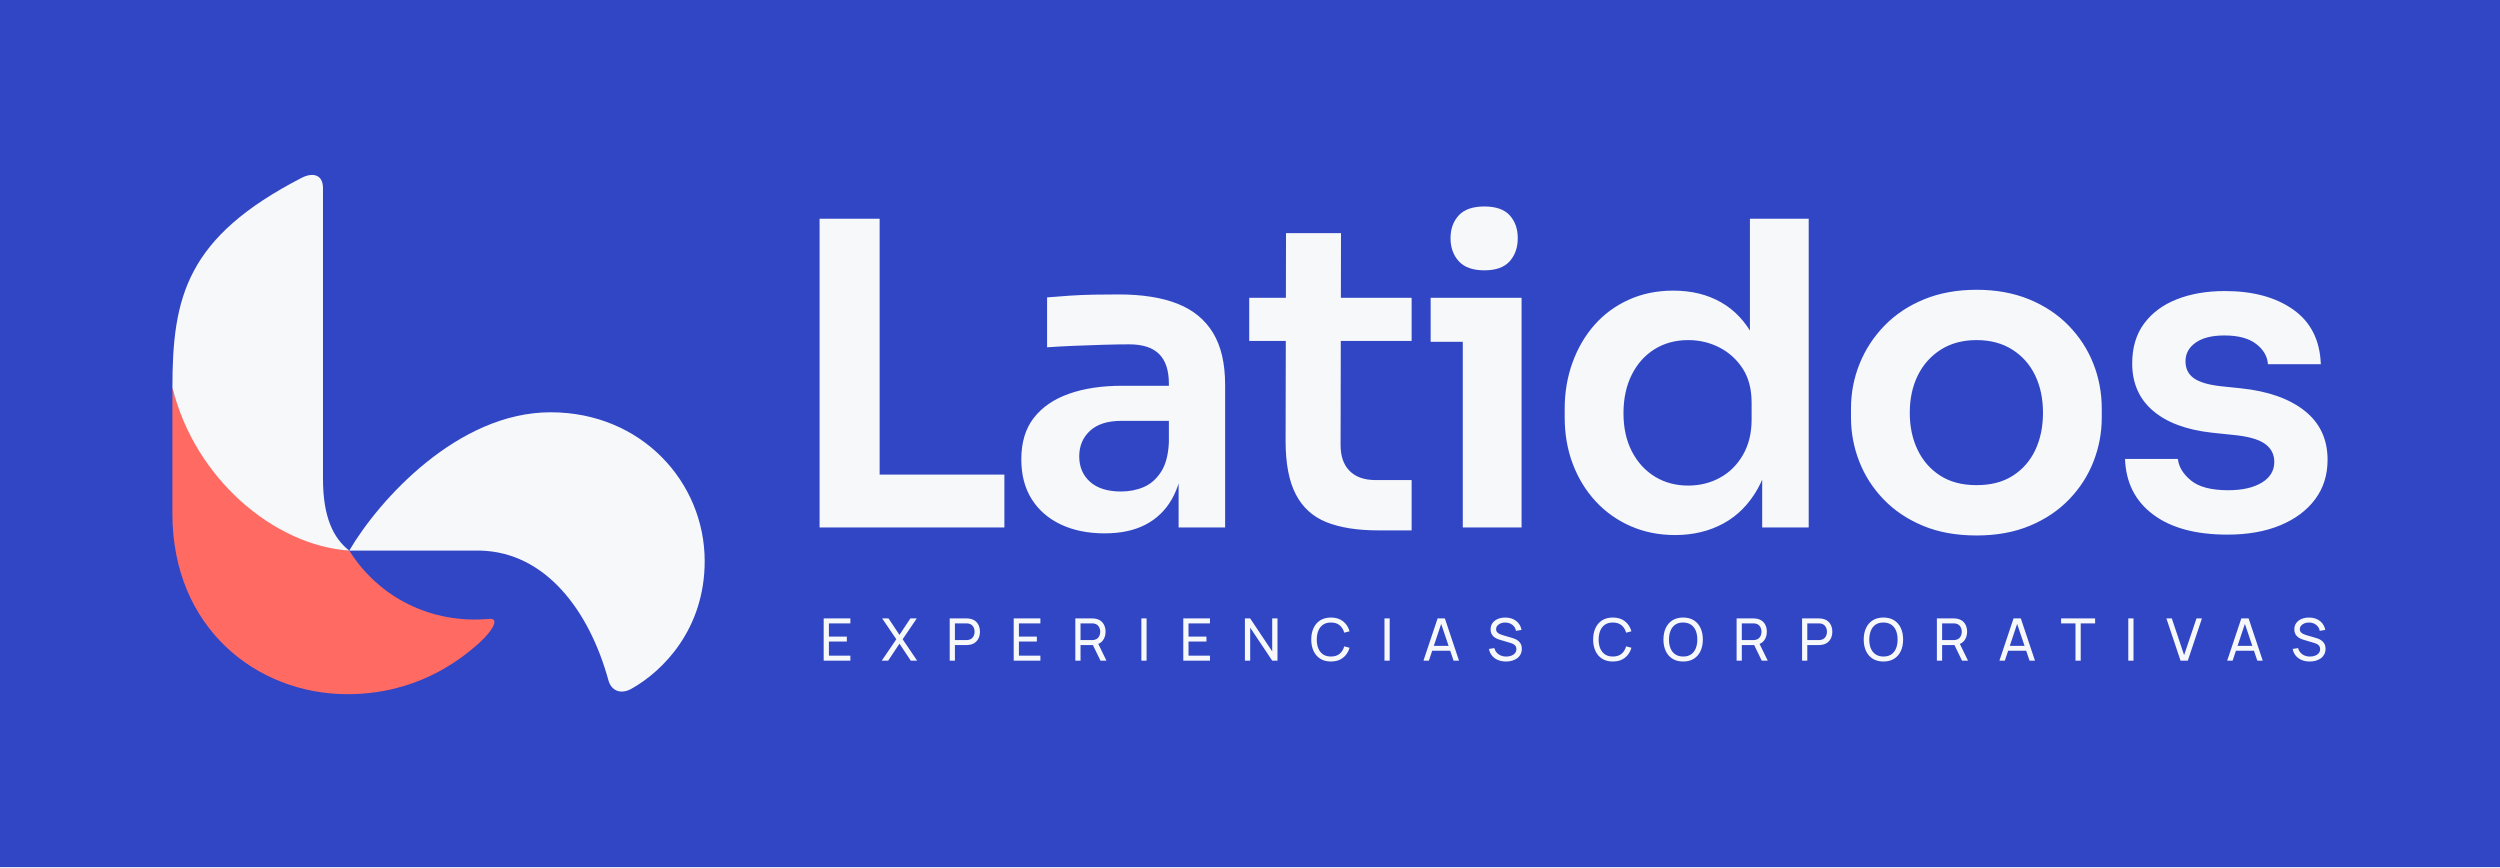
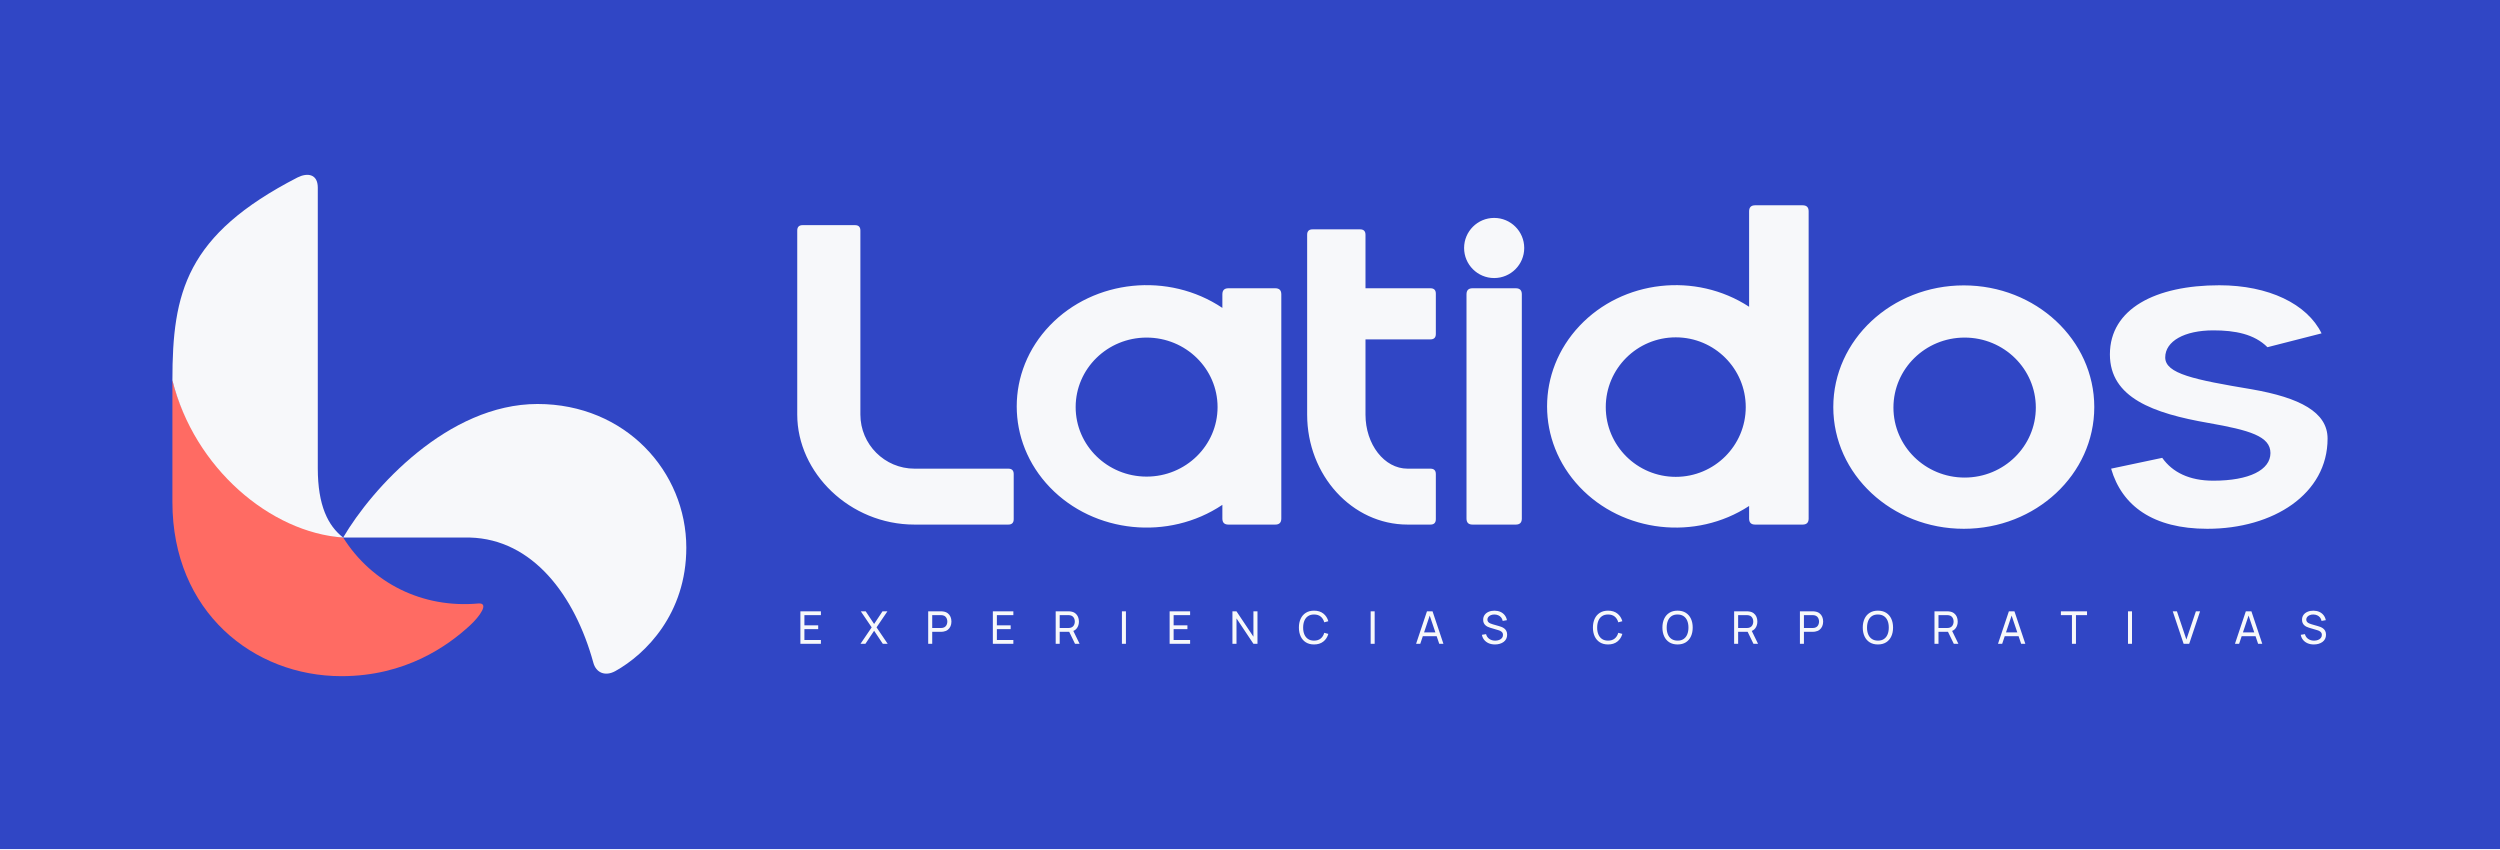
- <svg xmlns="http://www.w3.org/2000/svg" viewBox="-114.33 -114.33 1657.83 575.02" width="1657.83" height="575.02">
-   <rect id="Fondo" x="-114.33" y="-114.33" width="1657.83" height="575.02" fill="#3046C5" />
+ <svg xmlns="http://www.w3.org/2000/svg" viewBox="-112.66 -112.66 1633.63 554.84" width="1633.63" height="554.84">
+   <rect id="Fondo" x="-112.66" y="-112.66" width="1633.63" height="554.84" fill="#3046C5" />
  <g id="Simbolo">
-     <path id="simbolo-acento" fill="#FF6B63" fill-rule="nonzero" d="M0 142.81L0 226.41C0 301.88 55.73 346 116.11 346C160.23 346 189.25 325.1 204.35 311.17C211.31 304.78 217.7 295.49 210.15 296.07C171.84 299.56 137.01 282.14 117.27 250.79C67.34 244.99 15.09 200.87 0 142.81Z" />
-     <path id="forma-1" fill="#F7F8FA" fill-rule="nonzero" d="M0 142.81C0 82.44 9.29 42.96 85.92 3.48C92.89 0 99.85 1.16 99.85 10.45L99.85 203.19C99.85 228.73 106.82 242.66 117.27 250.79C67.34 247.31 15.09 203.19 0 142.81Z" />
-     <path id="forma-2" fill="#F7F8FA" fill-rule="nonzero" d="M117.27 250.79C137.01 217.12 189.25 159.07 250.79 159.07C311.17 159.07 352.97 205.51 352.97 257.76C352.97 303.04 325.1 330.91 304.2 342.52C297.23 346.35 290.96 343.68 289.11 336.71C276.33 290.27 247.31 251.95 204.35 250.79L117.27 250.79Z" />
+     <path id="simbolo-acento" fill="#FF6B63" fill-rule="nonzero" d="M0 135.87L0 215.4C0 287.2 53.02 329.18 110.46 329.18C152.44 329.18 180.06 309.3 194.42 296.04C201.04 289.97 207.12 281.13 199.94 281.68C163.49 285 130.35 268.43 111.57 238.6C64.07 233.08 14.36 191.1 0 135.87Z" />
+     <path id="forma-1" fill="#F7F8FA" fill-rule="nonzero" d="M0 135.87C0 78.43 8.84 40.87 81.74 3.31C88.37 0 95 1.1 95 9.94L95 193.31C95 217.61 101.63 230.87 111.57 238.6C64.07 235.29 14.36 193.31 0 135.87Z" />
+     <path id="forma-2" fill="#F7F8FA" fill-rule="nonzero" d="M111.57 238.6C130.35 206.57 180.06 151.33 238.6 151.33C296.04 151.33 335.81 195.52 335.81 245.23C335.81 288.31 309.3 314.82 289.41 325.87C282.79 329.51 276.82 326.97 275.05 320.34C262.9 276.16 235.29 239.71 194.42 238.6L111.57 238.6Z" />
  </g>
  <g id="Logotipo">
-     <path id="logotipo" fill="#F7F8FA" fill-rule="nonzero" d="M468.98 235.43L429.16 235.43L429.16 30.72L468.98 30.72L468.98 235.43ZM551.71 235.43L463.37 235.43L463.37 200.38L551.71 200.38L551.71 235.43ZM698.09 235.43L667.24 235.43L667.24 190.28L660.79 190.28L660.79 140.09Q660.79 126.91 654.34 120.46Q647.89 114.01 634.43 114.01L634.43 114.01Q627.42 114.01 617.61 114.29Q607.79 114.57 597.84 114.99Q587.88 115.41 580.03 115.97L580.03 115.97L580.03 82.88Q586.48 82.32 594.61 81.76Q602.75 81.2 611.3 81.06Q619.85 80.92 627.42 80.92L627.42 80.92Q650.98 80.92 666.54 87.09Q682.11 93.26 690.1 106.44Q698.09 119.62 698.09 140.93L698.09 140.93L698.09 235.43ZM618.17 239.36L618.17 239.36Q601.62 239.36 589.15 233.47Q576.67 227.58 569.8 216.64Q562.93 205.71 562.93 190.28L562.93 190.28Q562.93 173.46 571.2 162.8Q579.47 152.14 594.47 146.82Q609.48 141.49 629.67 141.49L629.67 141.49L665 141.49L665 164.76L629.11 164.76Q615.65 164.76 608.49 171.35Q601.34 177.94 601.34 188.32L601.34 188.32Q601.34 198.7 608.49 205.15Q615.65 211.6 629.11 211.6L629.11 211.6Q637.24 211.6 644.11 208.65Q650.98 205.71 655.61 198.56Q660.23 191.4 660.79 179.07L660.79 179.07L670.33 190Q668.93 205.99 662.62 216.92Q656.31 227.86 645.23 233.61Q634.15 239.36 618.17 239.36ZM821.76 237.39L799.89 237.39Q778.85 237.39 765.25 231.93Q751.65 226.46 744.92 213.42Q738.19 200.38 738.19 178.22L738.19 178.22L738.47 40.25L774.93 40.25L774.65 180.75Q774.65 191.97 780.68 197.99Q786.71 204.02 797.92 204.02L797.92 204.02L821.76 204.02L821.76 237.39ZM821.76 111.76L714.07 111.76L714.07 83.16L821.76 83.16L821.76 111.76ZM894.67 235.43L855.69 235.43L855.69 83.16L894.67 83.16L894.67 235.43ZM894.67 112.32L834.38 112.32L834.38 83.16L894.67 83.16L894.67 112.32ZM869.99 64.93L869.99 64.93Q858.49 64.93 853.03 58.9Q847.56 52.87 847.56 43.62L847.56 43.62Q847.56 34.37 853.03 28.48Q858.49 22.59 869.99 22.59L869.99 22.59Q881.49 22.59 886.82 28.48Q892.15 34.37 892.15 43.62L892.15 43.62Q892.15 52.87 886.82 58.9Q881.49 64.93 869.99 64.93ZM996.46 240.48L996.46 240.48Q980.48 240.48 967.02 234.59Q953.56 228.7 943.74 218.04Q933.93 207.39 928.6 193.23Q923.27 179.07 923.27 162.52L923.27 162.52L923.27 156.63Q923.27 140.37 928.46 126.07Q933.65 111.76 943.04 101.11Q952.44 90.45 965.76 84.42Q979.08 78.39 995.34 78.39L995.34 78.39Q1013.29 78.39 1026.89 86.1Q1040.49 93.82 1048.62 109.24Q1056.76 124.66 1057.6 147.94L1057.6 147.94L1046.1 134.48L1046.1 30.72L1085.08 30.72L1085.08 235.43L1054.23 235.43L1054.23 170.65L1060.96 170.65Q1060.12 193.93 1051.43 209.49Q1042.73 225.06 1028.57 232.77Q1014.41 240.48 996.46 240.48ZM1005.16 207.67L1005.16 207.67Q1016.65 207.67 1026.19 202.48Q1035.72 197.29 1041.47 187.34Q1047.22 177.38 1047.22 163.92L1047.22 163.92L1047.22 152.71Q1047.22 139.25 1041.33 130.13Q1035.44 121.02 1025.91 116.11Q1016.37 111.2 1005.16 111.2L1005.16 111.2Q992.54 111.2 982.86 117.23Q973.19 123.26 967.72 134.2Q962.25 145.13 962.25 159.72L962.25 159.72Q962.25 174.3 967.86 185.09Q973.47 195.89 983.14 201.78Q992.82 207.67 1005.16 207.67ZM1196.41 240.76L1196.41 240.76Q1176.22 240.76 1160.79 234.31Q1145.37 227.86 1134.71 216.78Q1124.06 205.71 1118.59 191.68Q1113.12 177.66 1113.12 162.52L1113.12 162.52L1113.12 156.63Q1113.12 140.93 1118.87 126.77Q1124.62 112.6 1135.42 101.53Q1146.21 90.45 1161.64 84.14Q1177.06 77.83 1196.41 77.83L1196.41 77.83Q1215.76 77.83 1231.18 84.14Q1246.6 90.45 1257.4 101.53Q1268.2 112.6 1273.81 126.77Q1279.41 140.93 1279.41 156.63L1279.41 156.63L1279.41 162.52Q1279.41 177.66 1273.95 191.68Q1268.48 205.71 1257.82 216.78Q1247.17 227.86 1231.74 234.31Q1216.32 240.76 1196.41 240.76ZM1196.41 207.39L1196.41 207.39Q1210.71 207.39 1220.52 201.08Q1230.34 194.77 1235.39 183.97Q1240.44 173.18 1240.44 159.44L1240.44 159.44Q1240.44 145.41 1235.25 134.62Q1230.06 123.82 1220.1 117.51Q1210.15 111.2 1196.41 111.2L1196.41 111.2Q1182.67 111.2 1172.71 117.51Q1162.76 123.82 1157.43 134.62Q1152.1 145.41 1152.1 159.44L1152.1 159.44Q1152.1 173.18 1157.29 183.97Q1162.48 194.77 1172.29 201.08Q1182.11 207.39 1196.41 207.39ZM1362.7 240.2L1362.7 240.2Q1331.29 240.2 1313.49 226.88Q1295.68 213.56 1294.84 190L1294.84 190L1329.89 190Q1330.73 197.85 1338.58 204.3Q1346.44 210.75 1363.26 210.75L1363.26 210.75Q1377.28 210.75 1385.56 205.71Q1393.83 200.66 1393.83 191.97L1393.83 191.97Q1393.83 184.39 1387.52 179.91Q1381.21 175.42 1366.07 174.02L1366.07 174.02L1352.61 172.62Q1327.09 169.81 1313.35 158.03Q1299.6 146.26 1299.6 126.63L1299.6 126.63Q1299.6 110.92 1307.46 100.27Q1315.31 89.61 1329.19 84.14Q1343.07 78.67 1361.02 78.67L1361.02 78.67Q1389.06 78.67 1406.45 91.01Q1423.83 103.35 1424.68 127.19L1424.68 127.19L1389.62 127.19Q1389.06 119.33 1381.77 113.73Q1374.48 108.12 1360.74 108.12L1360.74 108.12Q1348.4 108.12 1341.67 112.89Q1334.94 117.65 1334.94 125.22L1334.94 125.22Q1334.94 132.51 1340.41 136.44Q1345.88 140.37 1358.21 141.77L1358.21 141.77L1371.67 143.17Q1398.6 145.98 1413.88 158.03Q1429.16 170.09 1429.16 190.56L1429.16 190.56Q1429.16 205.71 1420.89 216.78Q1412.62 227.86 1397.75 234.03Q1382.89 240.2 1362.7 240.2Z" />
+     <path id="logotipo" fill="#F7F8FA" fill-rule="nonzero" d="M408.3 37.99Q408.3 34.46 411.84 34.46L446.02 34.46Q449.56 34.46 449.56 37.99L449.56 158.23C449.56 177.72 465.43 193.59 484.92 193.59L546.22 193.59Q549.75 193.59 549.75 197.13L549.75 226.6Q549.75 230.13 546.22 230.13L484.92 230.13C442.64 230.13 408.3 196.26 408.3 158.23ZM686.1 79.64Q686.1 75.71 690.03 75.71L720.68 75.71Q724.61 75.71 724.61 79.64L724.61 226.21Q724.61 230.13 720.68 230.13L690.03 230.13Q686.1 230.13 686.1 226.21L686.1 217.23C650.91 240.81 602.34 235.87 573.41 205.79C544.49 175.69 544.49 130.08 573.41 99.98C602.34 69.9 650.91 64.96 686.1 88.54ZM682.96 153.36C682.96 128.27 662.19 107.93 636.59 107.93C610.99 107.93 590.23 128.27 590.23 153.36C590.23 178.44 610.99 198.78 636.59 198.78C662.19 198.78 682.96 178.44 682.96 153.36ZM741.5 40.74Q741.5 37.21 745.04 37.21L776.08 37.21Q779.62 37.21 779.62 40.74L779.62 75.71L822.05 75.71Q825.59 75.71 825.59 79.25L825.59 105.58Q825.59 109.11 822.05 109.11L779.62 109.11L779.62 158.23C779.62 177.72 791.88 193.59 807.12 193.59L822.05 193.59Q825.59 193.59 825.59 197.13L825.59 226.6Q825.59 230.13 822.05 230.13L807.12 230.13C770.97 230.13 741.5 197.99 741.5 158.23ZM845.63 79.64Q845.63 75.71 849.56 75.71L877.85 75.71Q881.78 75.71 881.78 79.64L881.78 226.21Q881.78 230.13 877.85 230.13L849.56 230.13Q845.63 230.13 845.63 226.21ZM883.35 49.39C883.35 60.23 874.55 69.03 863.7 69.03C852.86 69.03 844.06 60.23 844.06 49.39C844.06 38.54 852.86 29.74 863.7 29.74C874.55 29.74 883.35 38.54 883.35 49.39ZM1030.3 25.42Q1030.3 21.49 1034.23 21.49L1065.28 21.49Q1069.2 21.49 1069.2 25.42L1069.2 226.21Q1069.2 230.13 1065.28 230.13L1034.23 230.13Q1030.3 230.13 1030.3 226.21L1030.3 217.97C995.33 240.82 947.73 235.46 919.47 205.46C891.22 175.47 891.22 130.3 919.47 100.31C947.73 70.31 995.33 64.95 1030.3 87.8ZM1028.1 153.36C1028.1 128.18 1007.62 107.78 982.37 107.78C957.11 107.78 936.63 128.18 936.63 153.36C936.63 178.54 957.11 198.94 982.37 198.94C1007.62 198.94 1028.1 178.54 1028.1 153.36ZM1255.85 153.36C1255.85 197.29 1217.67 232.88 1170.58 232.88C1123.49 232.88 1085.31 197.29 1085.31 153.36C1085.31 109.43 1123.49 73.83 1170.58 73.83C1217.67 73.83 1255.85 109.43 1255.85 153.36ZM1217.65 153.67C1217.65 128.41 1196.83 107.93 1171.13 107.93C1145.43 107.93 1124.61 128.41 1124.61 153.67C1124.61 178.93 1145.43 199.41 1171.13 199.41C1196.83 199.41 1217.65 178.93 1217.65 153.67ZM1404.37 105.18L1369.01 114.22C1360.36 105.58 1347.79 103.22 1333.64 103.22C1314.78 103.22 1302.21 110.29 1302.21 120.9C1302.21 131.51 1321.07 135.44 1358.79 141.73C1390.23 147.23 1408.3 156.66 1408.3 173.95C1408.3 210.1 1372.94 232.88 1329.72 232.88C1294.35 232.88 1273.92 217.95 1266.85 193.59L1300.25 186.52C1306.93 195.95 1317.93 201.45 1333.64 201.45C1357.22 201.45 1370.97 194.38 1370.97 183.38C1370.97 172.37 1357.22 168.44 1330.5 163.73C1294.35 157.44 1266.06 147.23 1266.06 118.94C1266.06 89.07 1295.92 73.75 1337.57 73.75C1369.79 73.75 1394.94 85.93 1404.37 105.18Z" />
  </g>
  <g id="Descriptor">
-     <path id="descriptor" fill="#F7F8FA" fill-rule="nonzero" d="M449.58 323.76L431.88 323.76L431.88 295.76L449.58 295.76L449.58 299.05L435.34 299.05L435.34 307.82L447.24 307.82L447.24 311.1L435.34 311.1L435.34 320.47L449.58 320.47L449.58 323.76ZM474.65 323.76L470.41 323.76L480.04 309.58L470.66 295.76L474.88 295.76L482.14 306.67L489.37 295.76L493.61 295.76L484.24 309.58L493.84 323.76L489.62 323.76L482.14 312.52L474.65 323.76ZM518.91 323.76L515.45 323.76L515.45 295.76L526.52 295.76Q526.93 295.76 527.49 295.79Q528.05 295.82 528.58 295.92L528.58 295.92Q530.85 296.27 532.4 297.47Q533.95 298.68 534.72 300.51Q535.5 302.35 535.5 304.59L535.5 304.59Q535.5 306.8 534.71 308.64Q533.93 310.48 532.38 311.69Q530.83 312.91 528.58 313.26L528.58 313.26Q528.05 313.34 527.49 313.38Q526.93 313.42 526.52 313.42L526.52 313.42L518.91 313.42L518.91 323.76ZM518.91 299.05L518.91 310.13L526.4 310.13Q526.77 310.13 527.25 310.09Q527.72 310.05 528.15 309.95L528.15 309.95Q529.49 309.64 530.34 308.82Q531.18 307.99 531.57 306.87Q531.96 305.75 531.96 304.59L531.96 304.59Q531.96 303.42 531.57 302.3Q531.18 301.18 530.34 300.35Q529.49 299.51 528.15 299.22L528.15 299.22Q527.72 299.1 527.25 299.08Q526.77 299.05 526.4 299.05L526.4 299.05L518.91 299.05ZM575.59 323.76L557.89 323.76L557.89 295.76L575.59 295.76L575.59 299.05L561.35 299.05L561.35 307.82L573.25 307.82L573.25 311.1L561.35 311.1L561.35 320.47L575.59 320.47L575.59 323.76ZM602.21 323.76L598.75 323.76L598.75 295.76L609.82 295.76Q610.23 295.76 610.79 295.79Q611.35 295.82 611.88 295.92L611.88 295.92Q614.15 296.27 615.7 297.47Q617.24 298.68 618.02 300.51Q618.8 302.35 618.8 304.59L618.8 304.59Q618.8 307.83 617.11 310.22Q615.42 312.6 612.15 313.2L612.15 313.2L610.83 313.42L602.21 313.42L602.21 323.76ZM619.38 323.76L615.42 323.76L609.89 312.37L613.32 311.32L619.38 323.76ZM602.21 299.05L602.21 310.13L609.7 310.13Q610.07 310.13 610.55 310.09Q611.02 310.05 611.45 309.95L611.45 309.95Q612.79 309.64 613.64 308.82Q614.48 307.99 614.87 306.87Q615.26 305.75 615.26 304.59L615.26 304.59Q615.26 303.42 614.87 302.3Q614.48 301.18 613.64 300.35Q612.79 299.51 611.45 299.22L611.45 299.22Q611.02 299.1 610.55 299.08Q610.07 299.05 609.7 299.05L609.7 299.05L602.21 299.05ZM646.01 323.76L642.55 323.76L642.55 295.76L646.01 295.76L646.01 323.76ZM688.04 323.76L670.35 323.76L670.35 295.76L688.04 295.76L688.04 299.05L673.81 299.05L673.81 307.82L685.71 307.82L685.71 311.1L673.81 311.1L673.81 320.47L688.04 320.47L688.04 323.76ZM714.71 323.76L711.21 323.76L711.21 295.76L714.71 295.76L729.31 317.64L729.31 295.76L732.81 295.76L732.81 323.76L729.31 323.76L714.71 301.87L714.71 323.76ZM768.27 324.34L768.27 324.34Q764.09 324.34 761.17 322.5Q758.25 320.65 756.73 317.36Q755.2 314.08 755.2 309.76L755.2 309.76Q755.2 305.44 756.73 302.16Q758.25 298.87 761.17 297.02Q764.09 295.18 768.27 295.18L768.27 295.18Q773.13 295.18 776.27 297.65Q779.41 300.12 780.6 304.3L780.6 304.3L777.08 305.23Q776.22 302.1 774.02 300.29Q771.83 298.48 768.27 298.48L768.27 298.48Q765.14 298.48 763.06 299.9Q760.98 301.32 759.93 303.86Q758.88 306.4 758.86 309.76L758.86 309.76Q758.84 313.1 759.89 315.64Q760.94 318.18 763.04 319.61Q765.14 321.04 768.27 321.04L768.27 321.04Q771.83 321.04 774.02 319.22Q776.22 317.4 777.08 314.29L777.08 314.29L780.6 315.22Q779.41 319.39 776.27 321.86Q773.13 324.34 768.27 324.34ZM807.22 323.76L803.76 323.76L803.76 295.76L807.22 295.76L807.22 323.76ZM833.21 323.76L829.61 323.76L838.99 295.76L843.81 295.76L853.18 323.76L849.58 323.76L840.81 297.78L841.9 297.78L833.21 323.76ZM848.67 317.21L834.13 317.21L834.13 313.96L848.67 313.96L848.67 317.21ZM884.34 324.34L884.34 324.34Q881.37 324.34 878.98 323.33Q876.6 322.32 875.06 320.44Q873.51 318.57 873.04 316L873.04 316L876.62 315.44Q877.3 318.08 879.45 319.57Q881.6 321.06 884.52 321.06L884.52 321.06Q886.4 321.06 887.93 320.46Q889.45 319.87 890.35 318.76Q891.24 317.65 891.24 316.14L891.24 316.14Q891.24 315.2 890.92 314.53Q890.6 313.86 890.05 313.39Q889.49 312.91 888.79 312.58Q888.09 312.25 887.34 312.03L887.34 312.03L880.2 309.92Q879.03 309.57 877.94 309.03Q876.85 308.5 876 307.69Q875.14 306.88 874.64 305.74Q874.13 304.61 874.13 303.05L874.13 303.05Q874.13 300.56 875.43 298.8Q876.72 297.04 878.94 296.11Q881.15 295.18 883.93 295.2L883.93 295.2Q886.75 295.22 888.98 296.2Q891.2 297.18 892.67 299.01Q894.14 300.83 894.65 303.38L894.65 303.38L890.97 304.02Q890.68 302.31 889.68 301.08Q888.68 299.84 887.18 299.17Q885.68 298.5 883.89 298.48L883.89 298.48Q882.18 298.46 880.8 299.03Q879.42 299.59 878.6 300.59Q877.79 301.59 877.79 302.9L877.79 302.9Q877.79 304.18 878.53 304.97Q879.27 305.75 880.35 306.21Q881.42 306.67 882.45 306.96L882.45 306.96L887.78 308.5Q888.7 308.75 889.89 309.2Q891.09 309.64 892.22 310.45Q893.34 311.26 894.08 312.59Q894.82 313.92 894.82 315.94L894.82 315.94Q894.82 317.97 894.01 319.54Q893.21 321.12 891.77 322.18Q890.33 323.24 888.42 323.79Q886.52 324.34 884.34 324.34ZM955.2 324.34L955.2 324.34Q951.02 324.34 948.1 322.5Q945.18 320.65 943.66 317.36Q942.13 314.08 942.13 309.76L942.13 309.76Q942.13 305.44 943.66 302.16Q945.18 298.87 948.1 297.02Q951.02 295.18 955.2 295.18L955.2 295.18Q960.06 295.18 963.2 297.65Q966.34 300.12 967.52 304.3L967.52 304.3L964 305.23Q963.15 302.1 960.95 300.29Q958.75 298.48 955.2 298.48L955.2 298.48Q952.07 298.48 949.98 299.9Q947.9 301.32 946.85 303.86Q945.8 306.4 945.78 309.76L945.78 309.76Q945.77 313.1 946.82 315.64Q947.87 318.18 949.97 319.61Q952.07 321.04 955.2 321.04L955.2 321.04Q958.75 321.04 960.95 319.22Q963.15 317.4 964 314.29L964 314.29L967.52 315.22Q966.34 319.39 963.2 321.86Q960.06 324.34 955.2 324.34ZM1001.81 324.34L1001.81 324.34Q997.63 324.34 994.72 322.5Q991.8 320.65 990.27 317.36Q988.75 314.08 988.75 309.76L988.75 309.76Q988.75 305.44 990.27 302.16Q991.8 298.87 994.72 297.02Q997.63 295.18 1001.81 295.18L1001.81 295.18Q1006.01 295.18 1008.93 297.02Q1011.85 298.87 1013.36 302.16Q1014.88 305.44 1014.88 309.76L1014.88 309.76Q1014.88 314.08 1013.36 317.36Q1011.85 320.65 1008.93 322.5Q1006.01 324.34 1001.81 324.34ZM1001.81 321.04L1001.81 321.04Q1004.94 321.06 1007.03 319.63Q1009.12 318.2 1010.16 315.65Q1011.21 313.1 1011.21 309.76L1011.21 309.76Q1011.21 306.4 1010.16 303.87Q1009.12 301.34 1007.03 299.92Q1004.94 298.5 1001.81 298.48L1001.81 298.48Q998.68 298.46 996.61 299.88Q994.54 301.3 993.49 303.85Q992.44 306.4 992.42 309.76L992.42 309.76Q992.4 313.1 993.45 315.63Q994.5 318.16 996.59 319.59Q998.68 321.02 1001.81 321.04ZM1040.73 323.76L1037.27 323.76L1037.27 295.76L1048.33 295.76Q1048.74 295.76 1049.31 295.79Q1049.87 295.82 1050.4 295.92L1050.4 295.92Q1052.67 296.27 1054.22 297.47Q1055.76 298.68 1056.54 300.51Q1057.32 302.35 1057.32 304.59L1057.32 304.59Q1057.32 307.83 1055.63 310.22Q1053.93 312.6 1050.67 313.2L1050.67 313.2L1049.35 313.42L1040.73 313.42L1040.73 323.76ZM1057.9 323.76L1053.93 323.76L1048.41 312.37L1051.83 311.32L1057.9 323.76ZM1040.73 299.05L1040.73 310.13L1048.22 310.13Q1048.59 310.13 1049.06 310.09Q1049.54 310.05 1049.97 309.95L1049.97 309.95Q1051.31 309.64 1052.15 308.82Q1053 307.99 1053.39 306.87Q1053.78 305.75 1053.78 304.59L1053.78 304.59Q1053.78 303.42 1053.39 302.3Q1053 301.18 1052.15 300.35Q1051.31 299.51 1049.97 299.22L1049.97 299.22Q1049.54 299.1 1049.06 299.08Q1048.59 299.05 1048.22 299.05L1048.22 299.05L1040.73 299.05ZM1084.14 323.76L1080.68 323.76L1080.68 295.76L1091.74 295.76Q1092.15 295.76 1092.72 295.79Q1093.28 295.82 1093.8 295.92L1093.8 295.92Q1096.08 296.27 1097.63 297.47Q1099.17 298.68 1099.95 300.51Q1100.73 302.35 1100.73 304.59L1100.73 304.59Q1100.73 306.8 1099.94 308.64Q1099.15 310.48 1097.61 311.69Q1096.06 312.91 1093.8 313.26L1093.8 313.26Q1093.28 313.34 1092.72 313.38Q1092.15 313.42 1091.74 313.42L1091.74 313.42L1084.14 313.42L1084.14 323.76ZM1084.14 299.05L1084.14 310.13L1091.63 310.13Q1092 310.13 1092.47 310.09Q1092.95 310.05 1093.38 309.95L1093.38 309.95Q1094.72 309.64 1095.56 308.82Q1096.41 307.99 1096.8 306.87Q1097.19 305.75 1097.19 304.59L1097.19 304.59Q1097.19 303.42 1096.8 302.3Q1096.41 301.18 1095.56 300.35Q1094.72 299.51 1093.38 299.22L1093.38 299.22Q1092.95 299.1 1092.47 299.08Q1092 299.05 1091.63 299.05L1091.63 299.05L1084.14 299.05ZM1134.63 324.34L1134.63 324.34Q1130.45 324.34 1127.53 322.5Q1124.61 320.65 1123.09 317.36Q1121.56 314.08 1121.56 309.76L1121.56 309.76Q1121.56 305.44 1123.09 302.16Q1124.61 298.87 1127.53 297.02Q1130.45 295.18 1134.63 295.18L1134.63 295.18Q1138.83 295.18 1141.74 297.02Q1144.66 298.87 1146.18 302.16Q1147.69 305.44 1147.69 309.76L1147.69 309.76Q1147.69 314.08 1146.18 317.36Q1144.66 320.65 1141.74 322.5Q1138.83 324.34 1134.63 324.34ZM1134.63 321.04L1134.63 321.04Q1137.76 321.06 1139.85 319.63Q1141.94 318.2 1142.98 315.65Q1144.02 313.1 1144.02 309.76L1144.02 309.76Q1144.02 306.4 1142.98 303.87Q1141.94 301.34 1139.85 299.92Q1137.76 298.5 1134.63 298.48L1134.63 298.48Q1131.5 298.46 1129.43 299.88Q1127.36 301.3 1126.31 303.85Q1125.26 306.4 1125.24 309.76L1125.24 309.76Q1125.22 313.1 1126.27 315.63Q1127.32 318.16 1129.41 319.59Q1131.5 321.02 1134.63 321.04ZM1173.55 323.76L1170.08 323.76L1170.08 295.76L1181.15 295.76Q1181.56 295.76 1182.12 295.79Q1182.68 295.82 1183.21 295.92L1183.21 295.92Q1185.48 296.27 1187.03 297.47Q1188.58 298.68 1189.35 300.51Q1190.13 302.35 1190.13 304.59L1190.13 304.59Q1190.13 307.83 1188.44 310.22Q1186.75 312.6 1183.48 313.2L1183.48 313.2L1182.16 313.42L1173.55 313.42L1173.55 323.76ZM1190.71 323.76L1186.75 323.76L1181.23 312.37L1184.65 311.32L1190.71 323.76ZM1173.55 299.05L1173.55 310.13L1181.03 310.13Q1181.4 310.13 1181.88 310.09Q1182.35 310.05 1182.78 309.95L1182.78 309.95Q1184.12 309.64 1184.97 308.82Q1185.81 307.99 1186.2 306.87Q1186.59 305.75 1186.59 304.59L1186.59 304.59Q1186.59 303.42 1186.2 302.3Q1185.81 301.18 1184.97 300.35Q1184.12 299.51 1182.78 299.22L1182.78 299.22Q1182.35 299.1 1181.88 299.08Q1181.4 299.05 1181.03 299.05L1181.03 299.05L1173.55 299.05ZM1215.15 323.76L1211.55 323.76L1220.92 295.76L1225.74 295.76L1235.12 323.76L1231.52 323.76L1222.75 297.78L1223.84 297.78L1215.15 323.76ZM1230.6 317.21L1216.06 317.21L1216.06 313.96L1230.6 313.96L1230.6 317.21ZM1265.46 323.76L1262 323.76L1262 299.05L1252.45 299.05L1252.45 295.76L1275.01 295.76L1275.01 299.05L1265.46 299.05L1265.46 323.76ZM1300.47 323.76L1297.01 323.76L1297.01 295.76L1300.47 295.76L1300.47 323.76ZM1336.47 323.76L1331.65 323.76L1322.27 295.76L1325.87 295.76L1334.02 320.08L1342.24 295.76L1345.84 295.76L1336.47 323.76ZM1366.19 323.76L1362.59 323.76L1371.96 295.76L1376.79 295.76L1386.16 323.76L1382.56 323.76L1373.79 297.78L1374.88 297.78L1366.19 323.76ZM1381.65 317.21L1367.1 317.21L1367.1 313.96L1381.65 313.96L1381.65 317.21ZM1417.32 324.34L1417.32 324.34Q1414.34 324.34 1411.96 323.33Q1409.58 322.32 1408.03 320.44Q1406.49 318.57 1406.02 316L1406.02 316L1409.6 315.44Q1410.28 318.08 1412.43 319.57Q1414.58 321.06 1417.49 321.06L1417.49 321.06Q1419.38 321.06 1420.91 320.46Q1422.43 319.87 1423.33 318.76Q1424.22 317.65 1424.22 316.14L1424.22 316.14Q1424.22 315.2 1423.9 314.53Q1423.58 313.86 1423.03 313.39Q1422.47 312.91 1421.77 312.58Q1421.07 312.25 1420.31 312.03L1420.31 312.03L1413.18 309.92Q1412.01 309.57 1410.92 309.03Q1409.83 308.5 1408.98 307.69Q1408.12 306.88 1407.62 305.74Q1407.11 304.61 1407.11 303.05L1407.11 303.05Q1407.11 300.56 1408.4 298.8Q1409.7 297.04 1411.91 296.11Q1414.13 295.18 1416.91 295.2L1416.91 295.2Q1419.73 295.22 1421.96 296.2Q1424.18 297.18 1425.65 299.01Q1427.12 300.83 1427.62 303.38L1427.62 303.38L1423.95 304.02Q1423.66 302.31 1422.66 301.08Q1421.65 299.84 1420.16 299.17Q1418.66 298.5 1416.87 298.48L1416.87 298.48Q1415.16 298.46 1413.78 299.03Q1412.4 299.59 1411.58 300.59Q1410.77 301.59 1410.77 302.9L1410.77 302.9Q1410.77 304.18 1411.5 304.97Q1412.24 305.75 1413.32 306.21Q1414.4 306.67 1415.43 306.96L1415.43 306.96L1420.76 308.5Q1421.67 308.75 1422.87 309.2Q1424.07 309.64 1425.19 310.45Q1426.32 311.26 1427.06 312.59Q1427.8 313.92 1427.8 315.94L1427.8 315.94Q1427.8 317.97 1426.99 319.54Q1426.18 321.12 1424.75 322.18Q1423.31 323.24 1421.4 323.79Q1419.5 324.34 1417.32 324.34Z" />
+     <path id="descriptor" fill="#F7F8FA" fill-rule="nonzero" d="M423.76 308.02L410.36 308.02L410.36 286.82L423.76 286.82L423.76 289.31L412.98 289.31L412.98 295.95L421.99 295.95L421.99 298.44L412.98 298.44L412.98 305.53L423.76 305.53L423.76 308.02ZM452.86 308.02L449.65 308.02L456.94 297.29L449.84 286.82L453.04 286.82L458.53 295.08L464.01 286.82L467.22 286.82L460.12 297.29L467.39 308.02L464.2 308.02L458.53 299.51L452.86 308.02ZM496.5 308.02L493.87 308.02L493.87 286.82L502.25 286.82Q502.56 286.82 502.99 286.84Q503.41 286.86 503.81 286.94L503.81 286.94Q505.53 287.2 506.71 288.12Q507.88 289.03 508.46 290.42Q509.05 291.81 509.05 293.5L509.05 293.5Q509.05 295.18 508.46 296.57Q507.86 297.96 506.69 298.88Q505.52 299.8 503.81 300.07L503.81 300.07Q503.41 300.13 502.99 300.16Q502.56 300.19 502.25 300.19L502.25 300.19L496.5 300.19L496.5 308.02ZM496.5 289.31L496.5 297.7L502.16 297.7Q502.44 297.7 502.8 297.67Q503.16 297.64 503.49 297.57L503.49 297.57Q504.5 297.33 505.14 296.71Q505.79 296.08 506.08 295.23Q506.37 294.39 506.37 293.5L506.37 293.5Q506.37 292.62 506.08 291.77Q505.79 290.93 505.14 290.29Q504.5 289.66 503.49 289.44L503.49 289.44Q503.16 289.35 502.8 289.33Q502.44 289.31 502.16 289.31L502.16 289.31L496.5 289.31ZM549.52 308.02L536.12 308.02L536.12 286.82L549.52 286.82L549.52 289.31L538.75 289.31L538.75 295.95L547.76 295.95L547.76 298.44L538.75 298.44L538.75 305.53L549.52 305.53L549.52 308.02ZM579.8 308.02L577.18 308.02L577.18 286.82L585.56 286.82Q585.87 286.82 586.3 286.84Q586.72 286.86 587.12 286.94L587.12 286.94Q588.84 287.2 590.01 288.12Q591.18 289.03 591.77 290.42Q592.36 291.81 592.36 293.5L592.36 293.5Q592.36 295.96 591.08 297.77Q589.8 299.57 587.33 300.03L587.33 300.03L586.32 300.19L579.8 300.19L579.8 308.02ZM592.8 308.02L589.8 308.02L585.62 299.39L588.21 298.6L592.8 308.02ZM579.8 289.31L579.8 297.7L585.47 297.7Q585.75 297.7 586.11 297.67Q586.47 297.64 586.8 297.57L586.8 297.57Q587.81 297.33 588.45 296.71Q589.09 296.08 589.39 295.23Q589.68 294.39 589.68 293.5L589.68 293.5Q589.68 292.62 589.39 291.77Q589.09 290.93 588.45 290.29Q587.81 289.66 586.8 289.44L586.8 289.44Q586.47 289.35 586.11 289.33Q585.75 289.31 585.47 289.31L585.47 289.31L579.8 289.31ZM623.08 308.02L620.46 308.02L620.46 286.82L623.08 286.82L623.08 308.02ZM665.02 308.02L651.63 308.02L651.63 286.82L665.02 286.82L665.02 289.31L654.25 289.31L654.25 295.95L663.26 295.95L663.26 298.44L654.25 298.44L654.25 305.53L665.02 305.53L665.02 308.02ZM695.33 308.02L692.68 308.02L692.68 286.82L695.33 286.82L706.39 303.38L706.39 286.82L709.04 286.82L709.04 308.02L706.39 308.02L695.33 291.44L695.33 308.02ZM746.01 308.46L746.01 308.46Q742.84 308.46 740.63 307.06Q738.42 305.66 737.27 303.18Q736.11 300.69 736.11 297.42L736.11 297.42Q736.11 294.15 737.27 291.66Q738.42 289.18 740.63 287.78Q742.84 286.38 746.01 286.38L746.01 286.38Q749.69 286.38 752.06 288.25Q754.44 290.12 755.34 293.28L755.34 293.28L752.67 293.99Q752.03 291.62 750.36 290.25Q748.7 288.88 746.01 288.88L746.01 288.88Q743.64 288.88 742.06 289.96Q740.48 291.03 739.69 292.95Q738.89 294.87 738.88 297.42L738.88 297.42Q738.87 299.95 739.66 301.87Q740.46 303.79 742.05 304.88Q743.64 305.96 746.01 305.96L746.01 305.96Q748.7 305.96 750.36 304.58Q752.03 303.21 752.67 300.85L752.67 300.85L755.34 301.56Q754.44 304.71 752.06 306.58Q749.69 308.46 746.01 308.46ZM785.62 308.02L783 308.02L783 286.82L785.62 286.82L785.62 308.02ZM815.42 308.02L812.69 308.02L819.79 286.82L823.44 286.82L830.54 308.02L827.81 308.02L821.17 288.35L822 288.35L815.42 308.02ZM827.12 303.06L816.11 303.06L816.11 300.6L827.12 300.6L827.12 303.06ZM864.25 308.46L864.25 308.46Q861.99 308.46 860.19 307.7Q858.39 306.93 857.22 305.51Q856.05 304.09 855.69 302.15L855.69 302.15L858.4 301.72Q858.92 303.72 860.54 304.85Q862.17 305.97 864.38 305.97L864.38 305.97Q865.81 305.97 866.96 305.52Q868.12 305.08 868.8 304.24Q869.47 303.4 869.47 302.25L869.47 302.25Q869.47 301.54 869.23 301.03Q868.99 300.53 868.57 300.17Q868.15 299.8 867.62 299.55Q867.09 299.3 866.51 299.14L866.51 299.14L861.11 297.54Q860.23 297.27 859.4 296.87Q858.58 296.46 857.93 295.85Q857.28 295.24 856.9 294.38Q856.52 293.52 856.52 292.34L856.52 292.34Q856.52 290.46 857.5 289.12Q858.48 287.79 860.15 287.09Q861.83 286.38 863.94 286.39L863.94 286.39Q866.07 286.41 867.76 287.15Q869.44 287.89 870.55 289.28Q871.67 290.66 872.05 292.59L872.05 292.59L869.27 293.08Q869.05 291.78 868.29 290.85Q867.53 289.91 866.4 289.4Q865.26 288.9 863.91 288.88L863.91 288.88Q862.61 288.87 861.57 289.29Q860.52 289.72 859.9 290.48Q859.29 291.24 859.29 292.22L859.29 292.22Q859.29 293.19 859.84 293.79Q860.4 294.39 861.22 294.73Q862.04 295.08 862.82 295.3L862.82 295.3L866.85 296.46Q867.54 296.65 868.45 296.99Q869.36 297.33 870.21 297.94Q871.06 298.55 871.62 299.56Q872.18 300.57 872.18 302.1L872.18 302.1Q872.18 303.63 871.57 304.83Q870.96 306.02 869.87 306.82Q868.78 307.62 867.34 308.04Q865.9 308.46 864.25 308.46ZM938.13 308.46L938.13 308.46Q934.97 308.46 932.76 307.06Q930.55 305.66 929.39 303.18Q928.24 300.69 928.24 297.42L928.24 297.42Q928.24 294.15 929.39 291.66Q930.55 289.18 932.76 287.78Q934.97 286.38 938.13 286.38L938.13 286.38Q941.81 286.38 944.19 288.25Q946.57 290.12 947.47 293.28L947.47 293.28L944.8 293.99Q944.15 291.62 942.49 290.25Q940.83 288.88 938.13 288.88L938.13 288.88Q935.76 288.88 934.19 289.96Q932.61 291.03 931.82 292.95Q931.02 294.87 931.01 297.42L931.01 297.42Q930.99 299.95 931.79 301.87Q932.58 303.79 934.17 304.88Q935.76 305.96 938.13 305.96L938.13 305.96Q940.83 305.96 942.49 304.58Q944.15 303.21 944.8 300.85L944.8 300.85L947.47 301.56Q946.57 304.71 944.19 306.58Q941.81 308.46 938.13 308.46ZM983.55 308.46L983.55 308.46Q980.38 308.46 978.17 307.06Q975.97 305.66 974.81 303.18Q973.65 300.69 973.65 297.42L973.65 297.42Q973.65 294.15 974.81 291.66Q975.97 289.18 978.17 287.78Q980.38 286.38 983.55 286.38L983.55 286.38Q986.73 286.38 988.94 287.78Q991.14 289.18 992.29 291.66Q993.44 294.15 993.44 297.42L993.44 297.42Q993.44 300.69 992.29 303.18Q991.14 305.66 988.94 307.06Q986.73 308.46 983.55 308.46ZM983.55 305.96L983.55 305.96Q985.92 305.97 987.5 304.89Q989.08 303.81 989.87 301.88Q990.66 299.95 990.66 297.42L990.66 297.42Q990.66 294.87 989.87 292.96Q989.08 291.05 987.5 289.97Q985.92 288.9 983.55 288.88L983.55 288.88Q981.18 288.87 979.61 289.94Q978.04 291.02 977.25 292.94Q976.45 294.87 976.44 297.42L976.44 297.42Q976.42 299.95 977.22 301.87Q978.01 303.78 979.59 304.86Q981.18 305.94 983.55 305.96ZM1023.13 308.02L1020.51 308.02L1020.51 286.82L1028.89 286.82Q1029.2 286.82 1029.62 286.84Q1030.05 286.86 1030.45 286.94L1030.45 286.94Q1032.17 287.2 1033.34 288.12Q1034.51 289.03 1035.1 290.42Q1035.69 291.81 1035.69 293.5L1035.69 293.5Q1035.69 295.96 1034.41 297.77Q1033.13 299.57 1030.66 300.03L1030.66 300.03L1029.65 300.19L1023.13 300.19L1023.13 308.02ZM1036.13 308.02L1033.13 308.02L1028.95 299.39L1031.54 298.6L1036.13 308.02ZM1023.13 289.31L1023.13 297.7L1028.8 297.7Q1029.08 297.7 1029.44 297.67Q1029.8 297.64 1030.13 297.57L1030.13 297.57Q1031.14 297.33 1031.78 296.71Q1032.42 296.08 1032.72 295.23Q1033.01 294.39 1033.01 293.5L1033.01 293.5Q1033.01 292.62 1032.72 291.77Q1032.42 290.93 1031.78 290.29Q1031.14 289.66 1030.13 289.44L1030.13 289.44Q1029.8 289.35 1029.44 289.33Q1029.08 289.31 1028.8 289.31L1028.8 289.31L1023.13 289.31ZM1066.12 308.02L1063.5 308.02L1063.5 286.82L1071.88 286.82Q1072.18 286.82 1072.61 286.84Q1073.04 286.86 1073.44 286.94L1073.44 286.94Q1075.16 287.2 1076.33 288.12Q1077.5 289.03 1078.09 290.42Q1078.68 291.81 1078.68 293.5L1078.68 293.5Q1078.68 295.18 1078.08 296.57Q1077.48 297.96 1076.31 298.88Q1075.14 299.8 1073.44 300.07L1073.44 300.07Q1073.04 300.13 1072.61 300.16Q1072.18 300.19 1071.88 300.19L1071.88 300.19L1066.12 300.19L1066.12 308.02ZM1066.12 289.31L1066.12 297.7L1071.79 297.7Q1072.07 297.7 1072.43 297.67Q1072.79 297.64 1073.11 297.57L1073.11 297.57Q1074.13 297.33 1074.77 296.71Q1075.41 296.08 1075.7 295.23Q1076 294.39 1076 293.5L1076 293.5Q1076 292.62 1075.7 291.77Q1075.41 290.93 1074.77 290.29Q1074.13 289.66 1073.11 289.44L1073.11 289.44Q1072.79 289.35 1072.43 289.33Q1072.07 289.31 1071.79 289.31L1071.79 289.31L1066.12 289.31ZM1114.46 308.46L1114.46 308.46Q1111.3 308.46 1109.09 307.06Q1106.88 305.66 1105.73 303.18Q1104.57 300.69 1104.57 297.42L1104.57 297.42Q1104.57 294.15 1105.73 291.66Q1106.88 289.18 1109.09 287.78Q1111.3 286.38 1114.46 286.38L1114.46 286.38Q1117.64 286.38 1119.85 287.78Q1122.06 289.18 1123.21 291.66Q1124.36 294.15 1124.36 297.42L1124.36 297.42Q1124.36 300.69 1123.21 303.18Q1122.06 305.66 1119.85 307.06Q1117.64 308.46 1114.46 308.46ZM1114.46 305.96L1114.46 305.96Q1116.83 305.97 1118.42 304.89Q1120 303.81 1120.79 301.88Q1121.57 299.95 1121.57 297.42L1121.57 297.42Q1121.57 294.87 1120.79 292.96Q1120 291.05 1118.42 289.97Q1116.83 288.9 1114.46 288.88L1114.46 288.88Q1112.09 288.87 1110.53 289.94Q1108.96 291.02 1108.16 292.94Q1107.37 294.87 1107.35 297.42L1107.35 297.42Q1107.34 299.95 1108.13 301.87Q1108.93 303.78 1110.51 304.86Q1112.09 305.94 1114.46 305.96ZM1154.05 308.02L1151.43 308.02L1151.43 286.82L1159.81 286.82Q1160.11 286.82 1160.54 286.84Q1160.97 286.86 1161.37 286.94L1161.37 286.94Q1163.09 287.2 1164.26 288.12Q1165.43 289.03 1166.02 290.42Q1166.61 291.81 1166.61 293.5L1166.61 293.5Q1166.61 295.96 1165.33 297.77Q1164.05 299.57 1161.57 300.03L1161.57 300.03L1160.57 300.19L1154.05 300.19L1154.05 308.02ZM1167.05 308.02L1164.05 308.02L1159.86 299.39L1162.46 298.6L1167.05 308.02ZM1154.05 289.31L1154.05 297.7L1159.72 297.7Q1160 297.7 1160.36 297.67Q1160.72 297.64 1161.04 297.57L1161.04 297.57Q1162.06 297.33 1162.7 296.71Q1163.34 296.08 1163.63 295.23Q1163.93 294.39 1163.93 293.5L1163.93 293.5Q1163.93 292.62 1163.63 291.77Q1163.34 290.93 1162.7 290.29Q1162.06 289.66 1161.04 289.44L1161.04 289.44Q1160.72 289.35 1160.36 289.33Q1160 289.31 1159.72 289.31L1159.72 289.31L1154.05 289.31ZM1195.67 308.02L1192.94 308.02L1200.04 286.82L1203.69 286.82L1210.79 308.02L1208.06 308.02L1201.42 288.35L1202.25 288.35L1195.67 308.02ZM1207.37 303.06L1196.36 303.06L1196.36 300.6L1207.37 300.6L1207.37 303.06ZM1243.88 308.02L1241.26 308.02L1241.26 289.31L1234.03 289.31L1234.03 286.82L1251.11 286.82L1251.11 289.31L1243.88 289.31L1243.88 308.02ZM1280.5 308.02L1277.88 308.02L1277.88 286.82L1280.5 286.82L1280.5 308.02ZM1317.88 308.02L1314.23 308.02L1307.13 286.82L1309.86 286.82L1316.03 305.24L1322.25 286.82L1324.98 286.82L1317.88 308.02ZM1350.5 308.02L1347.78 308.02L1354.88 286.82L1358.53 286.82L1365.62 308.02L1362.9 308.02L1356.26 288.35L1357.08 288.35L1350.5 308.02ZM1362.21 303.06L1351.2 303.06L1351.2 300.6L1362.21 300.6L1362.21 303.06ZM1399.33 308.46L1399.33 308.46Q1397.08 308.46 1395.28 307.7Q1393.47 306.93 1392.3 305.51Q1391.13 304.09 1390.78 302.15L1390.78 302.15L1393.49 301.72Q1394 303.72 1395.63 304.85Q1397.26 305.97 1399.47 305.97L1399.47 305.97Q1400.89 305.97 1402.05 305.52Q1403.21 305.08 1403.88 304.24Q1404.56 303.4 1404.56 302.25L1404.56 302.25Q1404.56 301.54 1404.32 301.03Q1404.07 300.53 1403.66 300.17Q1403.24 299.8 1402.71 299.55Q1402.18 299.3 1401.6 299.14L1401.6 299.14L1396.2 297.54Q1395.32 297.27 1394.49 296.87Q1393.67 296.46 1393.02 295.85Q1392.37 295.24 1391.99 294.38Q1391.61 293.52 1391.61 292.34L1391.61 292.34Q1391.61 290.46 1392.58 289.12Q1393.56 287.79 1395.24 287.09Q1396.92 286.38 1399.03 286.39L1399.03 286.39Q1401.16 286.41 1402.85 287.15Q1404.53 287.89 1405.64 289.28Q1406.75 290.66 1407.14 292.59L1407.14 292.59L1404.35 293.08Q1404.13 291.78 1403.38 290.85Q1402.62 289.91 1401.48 289.4Q1400.35 288.9 1399 288.88L1399 288.88Q1397.7 288.87 1396.65 289.29Q1395.61 289.72 1394.99 290.48Q1394.37 291.24 1394.37 292.22L1394.37 292.22Q1394.37 293.19 1394.93 293.79Q1395.49 294.39 1396.31 294.73Q1397.13 295.08 1397.91 295.3L1397.91 295.3L1401.94 296.46Q1402.63 296.65 1403.54 296.99Q1404.44 297.33 1405.3 297.94Q1406.15 298.55 1406.71 299.56Q1407.27 300.57 1407.27 302.1L1407.27 302.1Q1407.27 303.63 1406.66 304.83Q1406.05 306.02 1404.96 306.82Q1403.87 307.62 1402.43 308.04Q1400.98 308.46 1399.33 308.46Z" />
  </g>
</svg>
